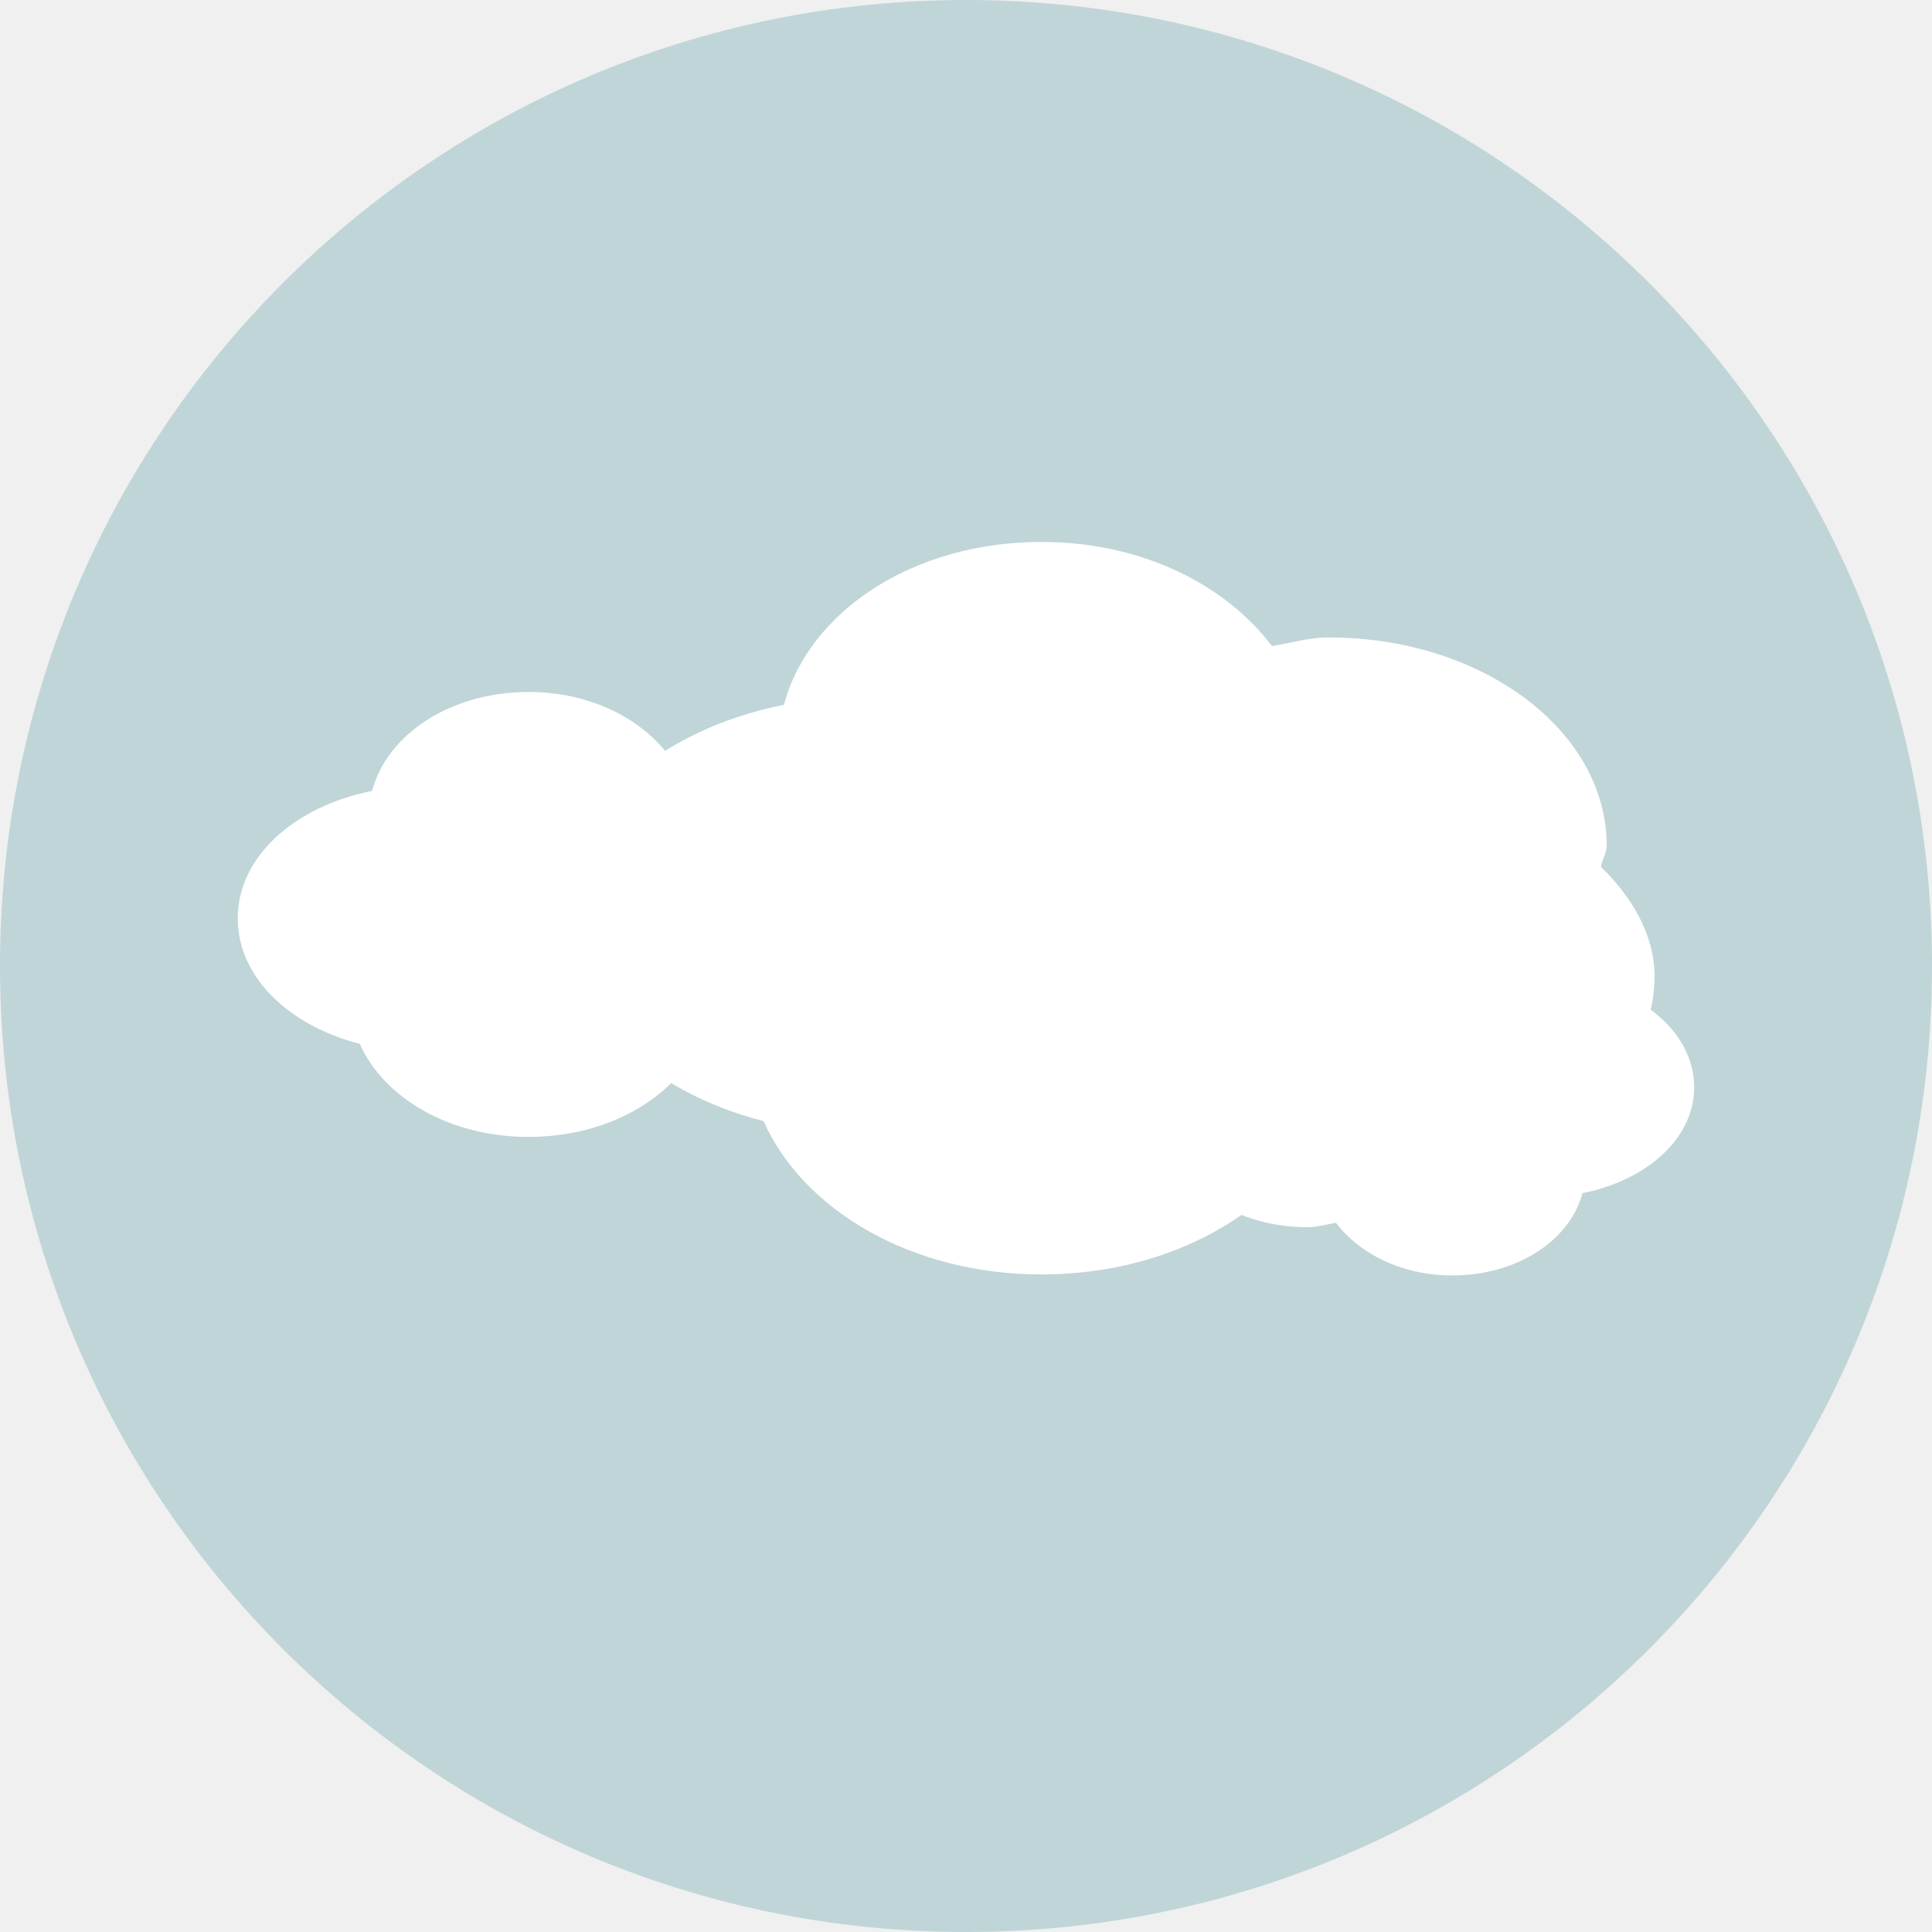
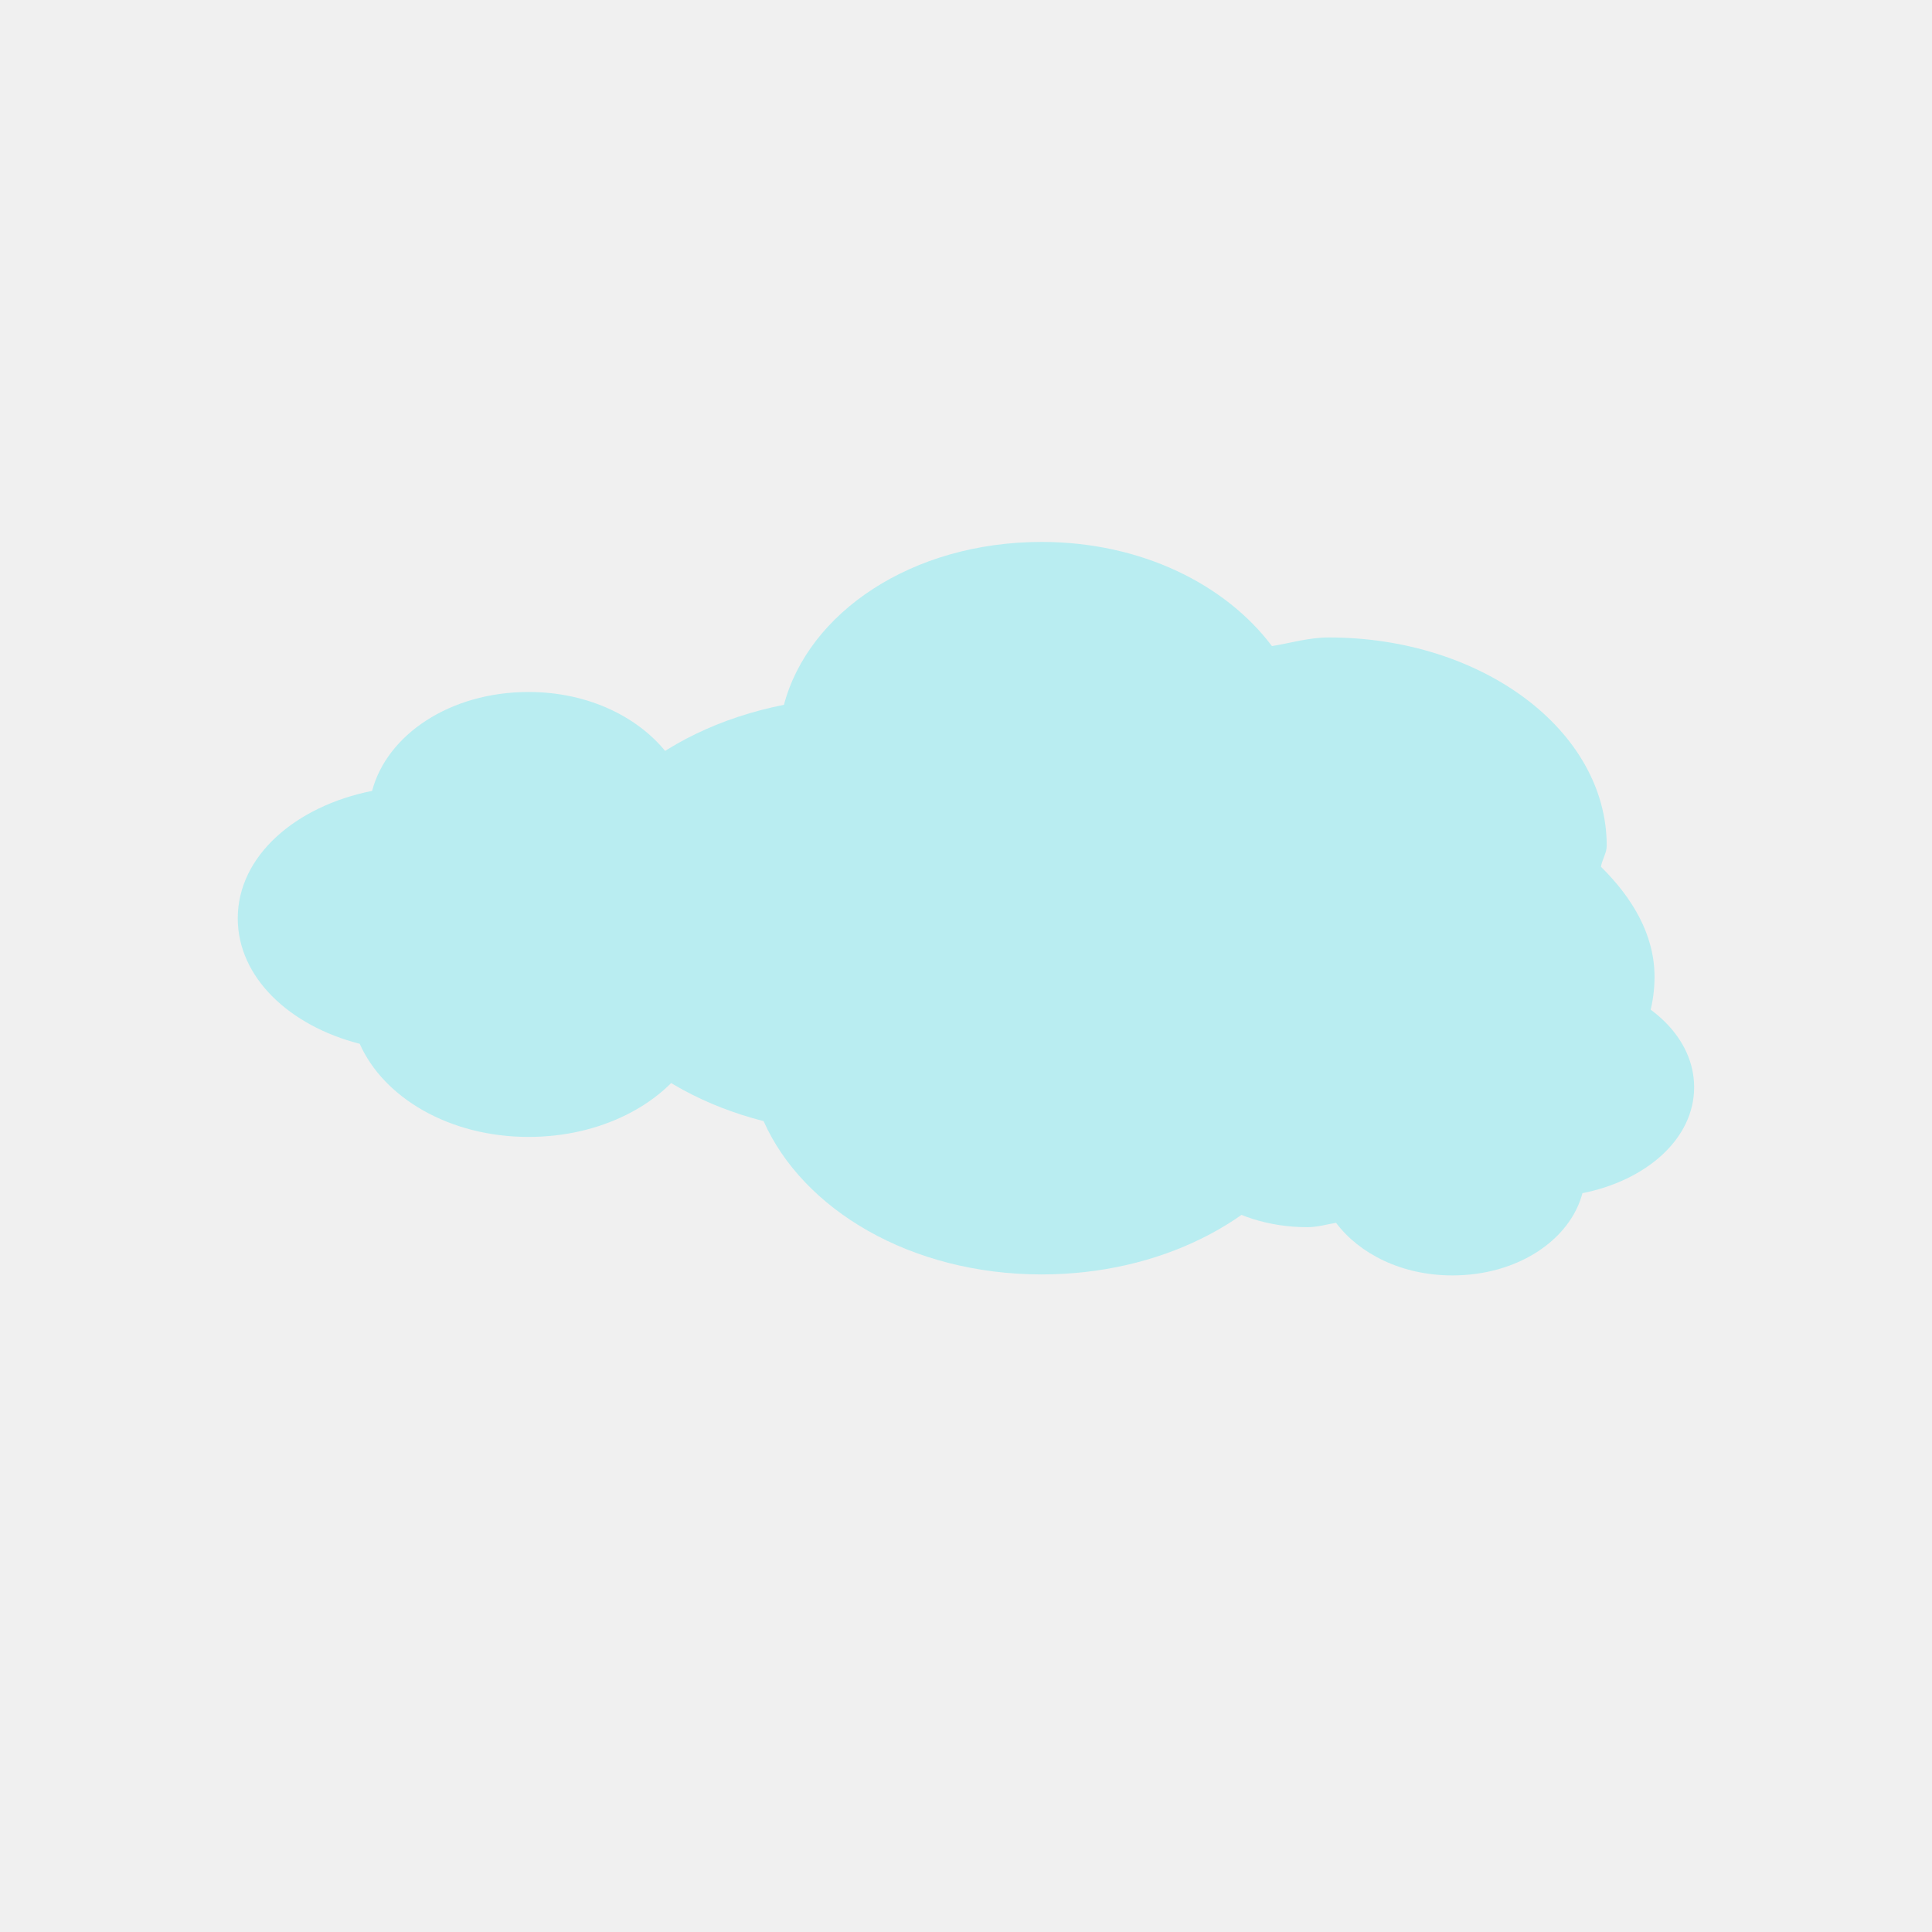
<svg xmlns="http://www.w3.org/2000/svg" version="1.1" id="Layer_1" x="0px" y="0px" viewBox="0 0 473.931 473.931" style="enable-background:new 0 0 473.931 473.931;" xml:space="preserve">
-   <circle style="fill:#C0D5D7;" cx="236.966" cy="236.966" r="236.966" />
  <g>
-     <path style="fill:#FFFFFF;" d="M392.735,212.633c0.239-1.781,1.403-3.315,1.403-5.167c0-28.213-30.51-51.094-68.164-51.094   c-4.924,0-9.31,1.366-13.957,2.118c-11.285-14.997-31.88-25.549-56.501-25.549c-31.884,0-57.223,17.343-63.21,39.951   c-30.922,6.136-54.248,26.32-54.248,51.457c0,23.805,20.8,43.408,49.257,50.671c9.646,21.702,36.082,37.605,68.201,37.605   c29.137,0,53.833-13.048,65.496-31.569c7.484,2.5,15.671,3.981,24.389,3.981c33.384,0,60.467-20.314,60.467-45.406   C405.869,229.325,400.462,220.262,392.735,212.633z" />
-     <path style="fill:#FFFFFF;" d="M213.03,218.156c0.146-1.081,0.849-2.017,0.849-3.139c0-17.141-18.533-31.042-41.406-31.042   c-2.997,0-5.658,0.834-8.479,1.291c-6.855-9.111-19.36-15.517-34.319-15.517c-19.367,0-34.765,10.529-38.398,24.262   c-18.784,3.734-32.954,15.989-32.954,31.259c0,14.458,12.636,26.364,29.919,30.78c5.86,13.182,21.915,22.843,41.429,22.843   c17.699,0,32.695-7.925,39.779-19.177c4.554,1.515,9.523,2.417,14.821,2.417c20.273,0,36.729-12.344,36.729-27.581   C221.003,228.292,217.722,222.788,213.03,218.156z" />
-     <path style="fill:#FFFFFF;" d="M286.974,272.625c-0.123,0.898-0.707,1.68-0.707,2.608c0,14.252,15.412,25.803,34.428,25.803   c2.485,0,4.7-0.692,7.046-1.07c5.691,7.573,16.093,12.902,28.531,12.902c16.101,0,28.898-8.756,31.913-20.176   c15.618-3.102,27.397-13.291,27.397-25.983c0-12.022-10.503-21.919-24.868-25.594c-4.876-10.956-18.226-18.986-34.443-18.986   c-14.72,0-27.188,6.586-33.07,15.94c-3.787-1.257-7.914-2.009-12.322-2.009c-16.86,0-30.54,10.26-30.54,22.926   C280.336,264.198,283.072,268.771,286.974,272.625z" />
+     <path style="fill:rgb(185, 237, 241);" d="M392.735,212.633c0.239-1.781,1.403-3.315,1.403-5.167c0-28.213-30.51-51.094-68.164-51.094   c-4.924,0-9.31,1.366-13.957,2.118c-11.285-14.997-31.88-25.549-56.501-25.549c-31.884,0-57.223,17.343-63.21,39.951   c-30.922,6.136-54.248,26.32-54.248,51.457c0,23.805,20.8,43.408,49.257,50.671c9.646,21.702,36.082,37.605,68.201,37.605   c29.137,0,53.833-13.048,65.496-31.569c7.484,2.5,15.671,3.981,24.389,3.981c33.384,0,60.467-20.314,60.467-45.406   C405.869,229.325,400.462,220.262,392.735,212.633z" />
+     <path style="fill:rgb(185, 237, 241);" d="M213.03,218.156c0.146-1.081,0.849-2.017,0.849-3.139c0-17.141-18.533-31.042-41.406-31.042   c-2.997,0-5.658,0.834-8.479,1.291c-6.855-9.111-19.36-15.517-34.319-15.517c-19.367,0-34.765,10.529-38.398,24.262   c-18.784,3.734-32.954,15.989-32.954,31.259c0,14.458,12.636,26.364,29.919,30.78c5.86,13.182,21.915,22.843,41.429,22.843   c17.699,0,32.695-7.925,39.779-19.177c4.554,1.515,9.523,2.417,14.821,2.417c20.273,0,36.729-12.344,36.729-27.581   C221.003,228.292,217.722,222.788,213.03,218.156z" />
+     <path style="fill:rgb(185, 237, 241);" d="M286.974,272.625c-0.123,0.898-0.707,1.68-0.707,2.608c0,14.252,15.412,25.803,34.428,25.803   c2.485,0,4.7-0.692,7.046-1.07c5.691,7.573,16.093,12.902,28.531,12.902c16.101,0,28.898-8.756,31.913-20.176   c15.618-3.102,27.397-13.291,27.397-25.983c0-12.022-10.503-21.919-24.868-25.594c-4.876-10.956-18.226-18.986-34.443-18.986   c-14.72,0-27.188,6.586-33.07,15.94c-3.787-1.257-7.914-2.009-12.322-2.009c-16.86,0-30.54,10.26-30.54,22.926   C280.336,264.198,283.072,268.771,286.974,272.625z" />
  </g>
-   <g>
- </g>
-   <g>
- </g>
-   <g>
- </g>
-   <g>
- </g>
-   <g>
- </g>
-   <g>
- </g>
-   <g>
- </g>
-   <g>
- </g>
-   <g>
- </g>
-   <g>
- </g>
-   <g>
- </g>
-   <g>
- </g>
-   <g>
- </g>
-   <g>
- </g>
-   <g>
- </g>
</svg>
